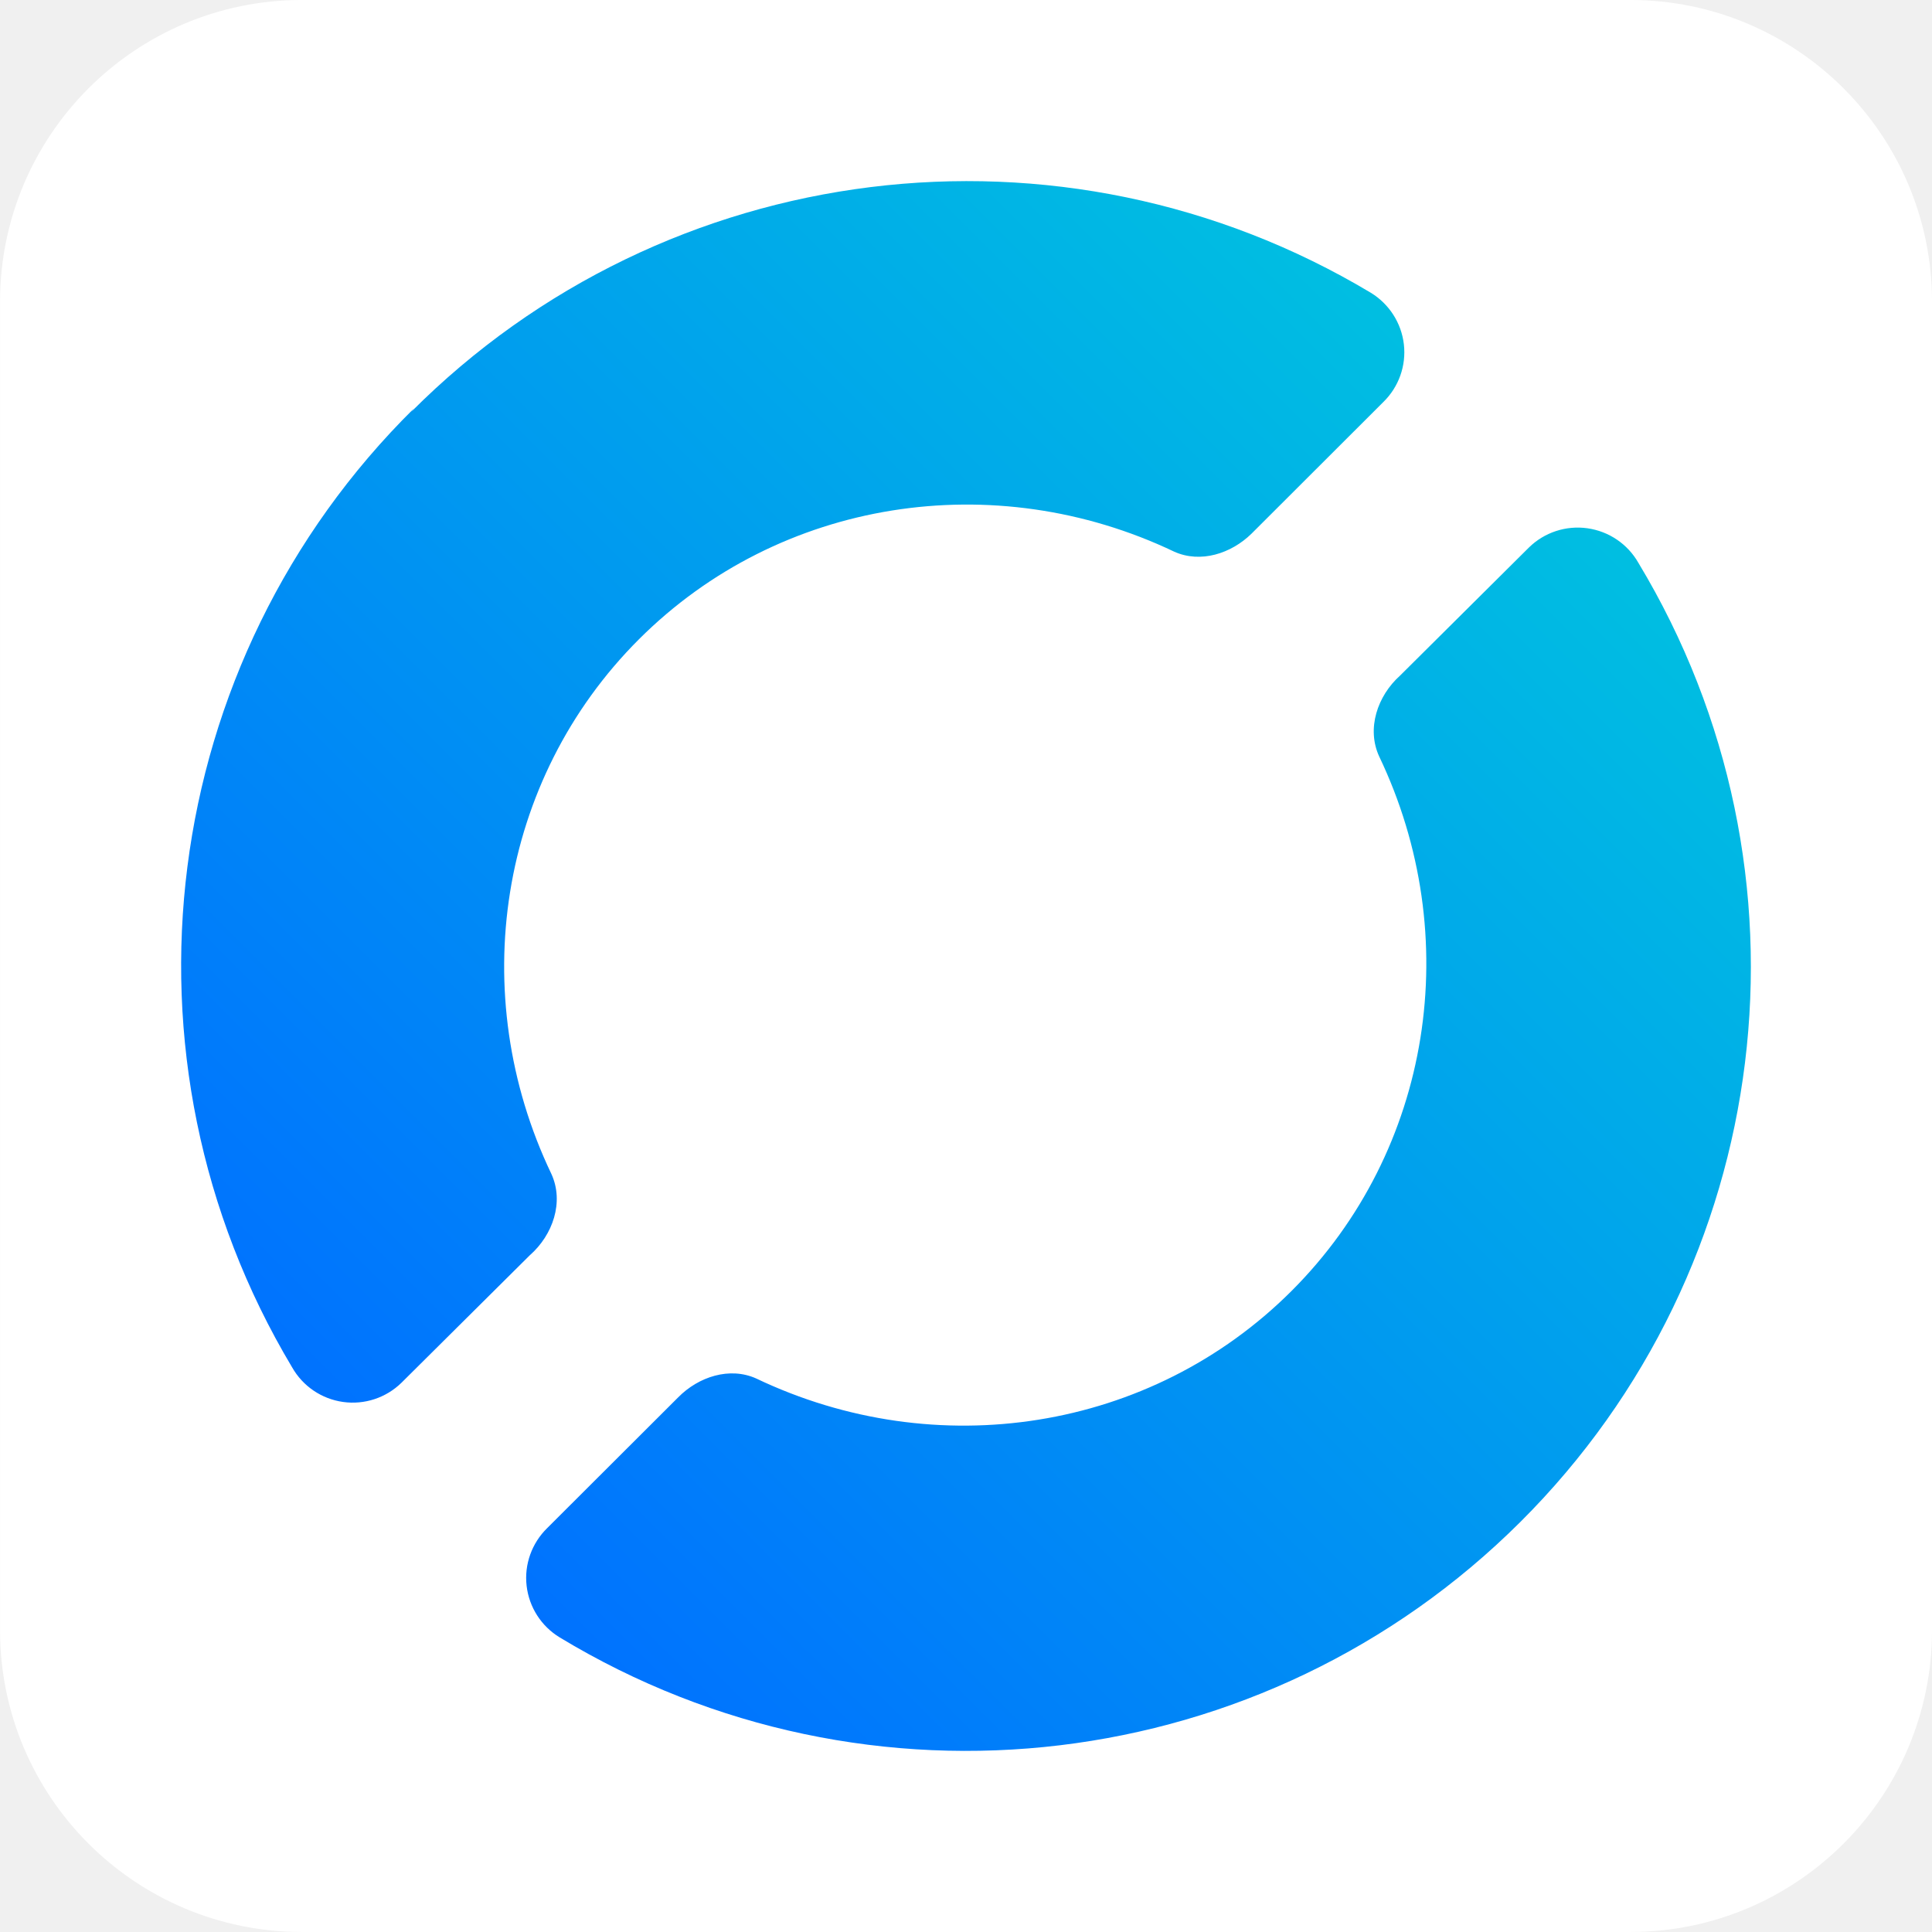
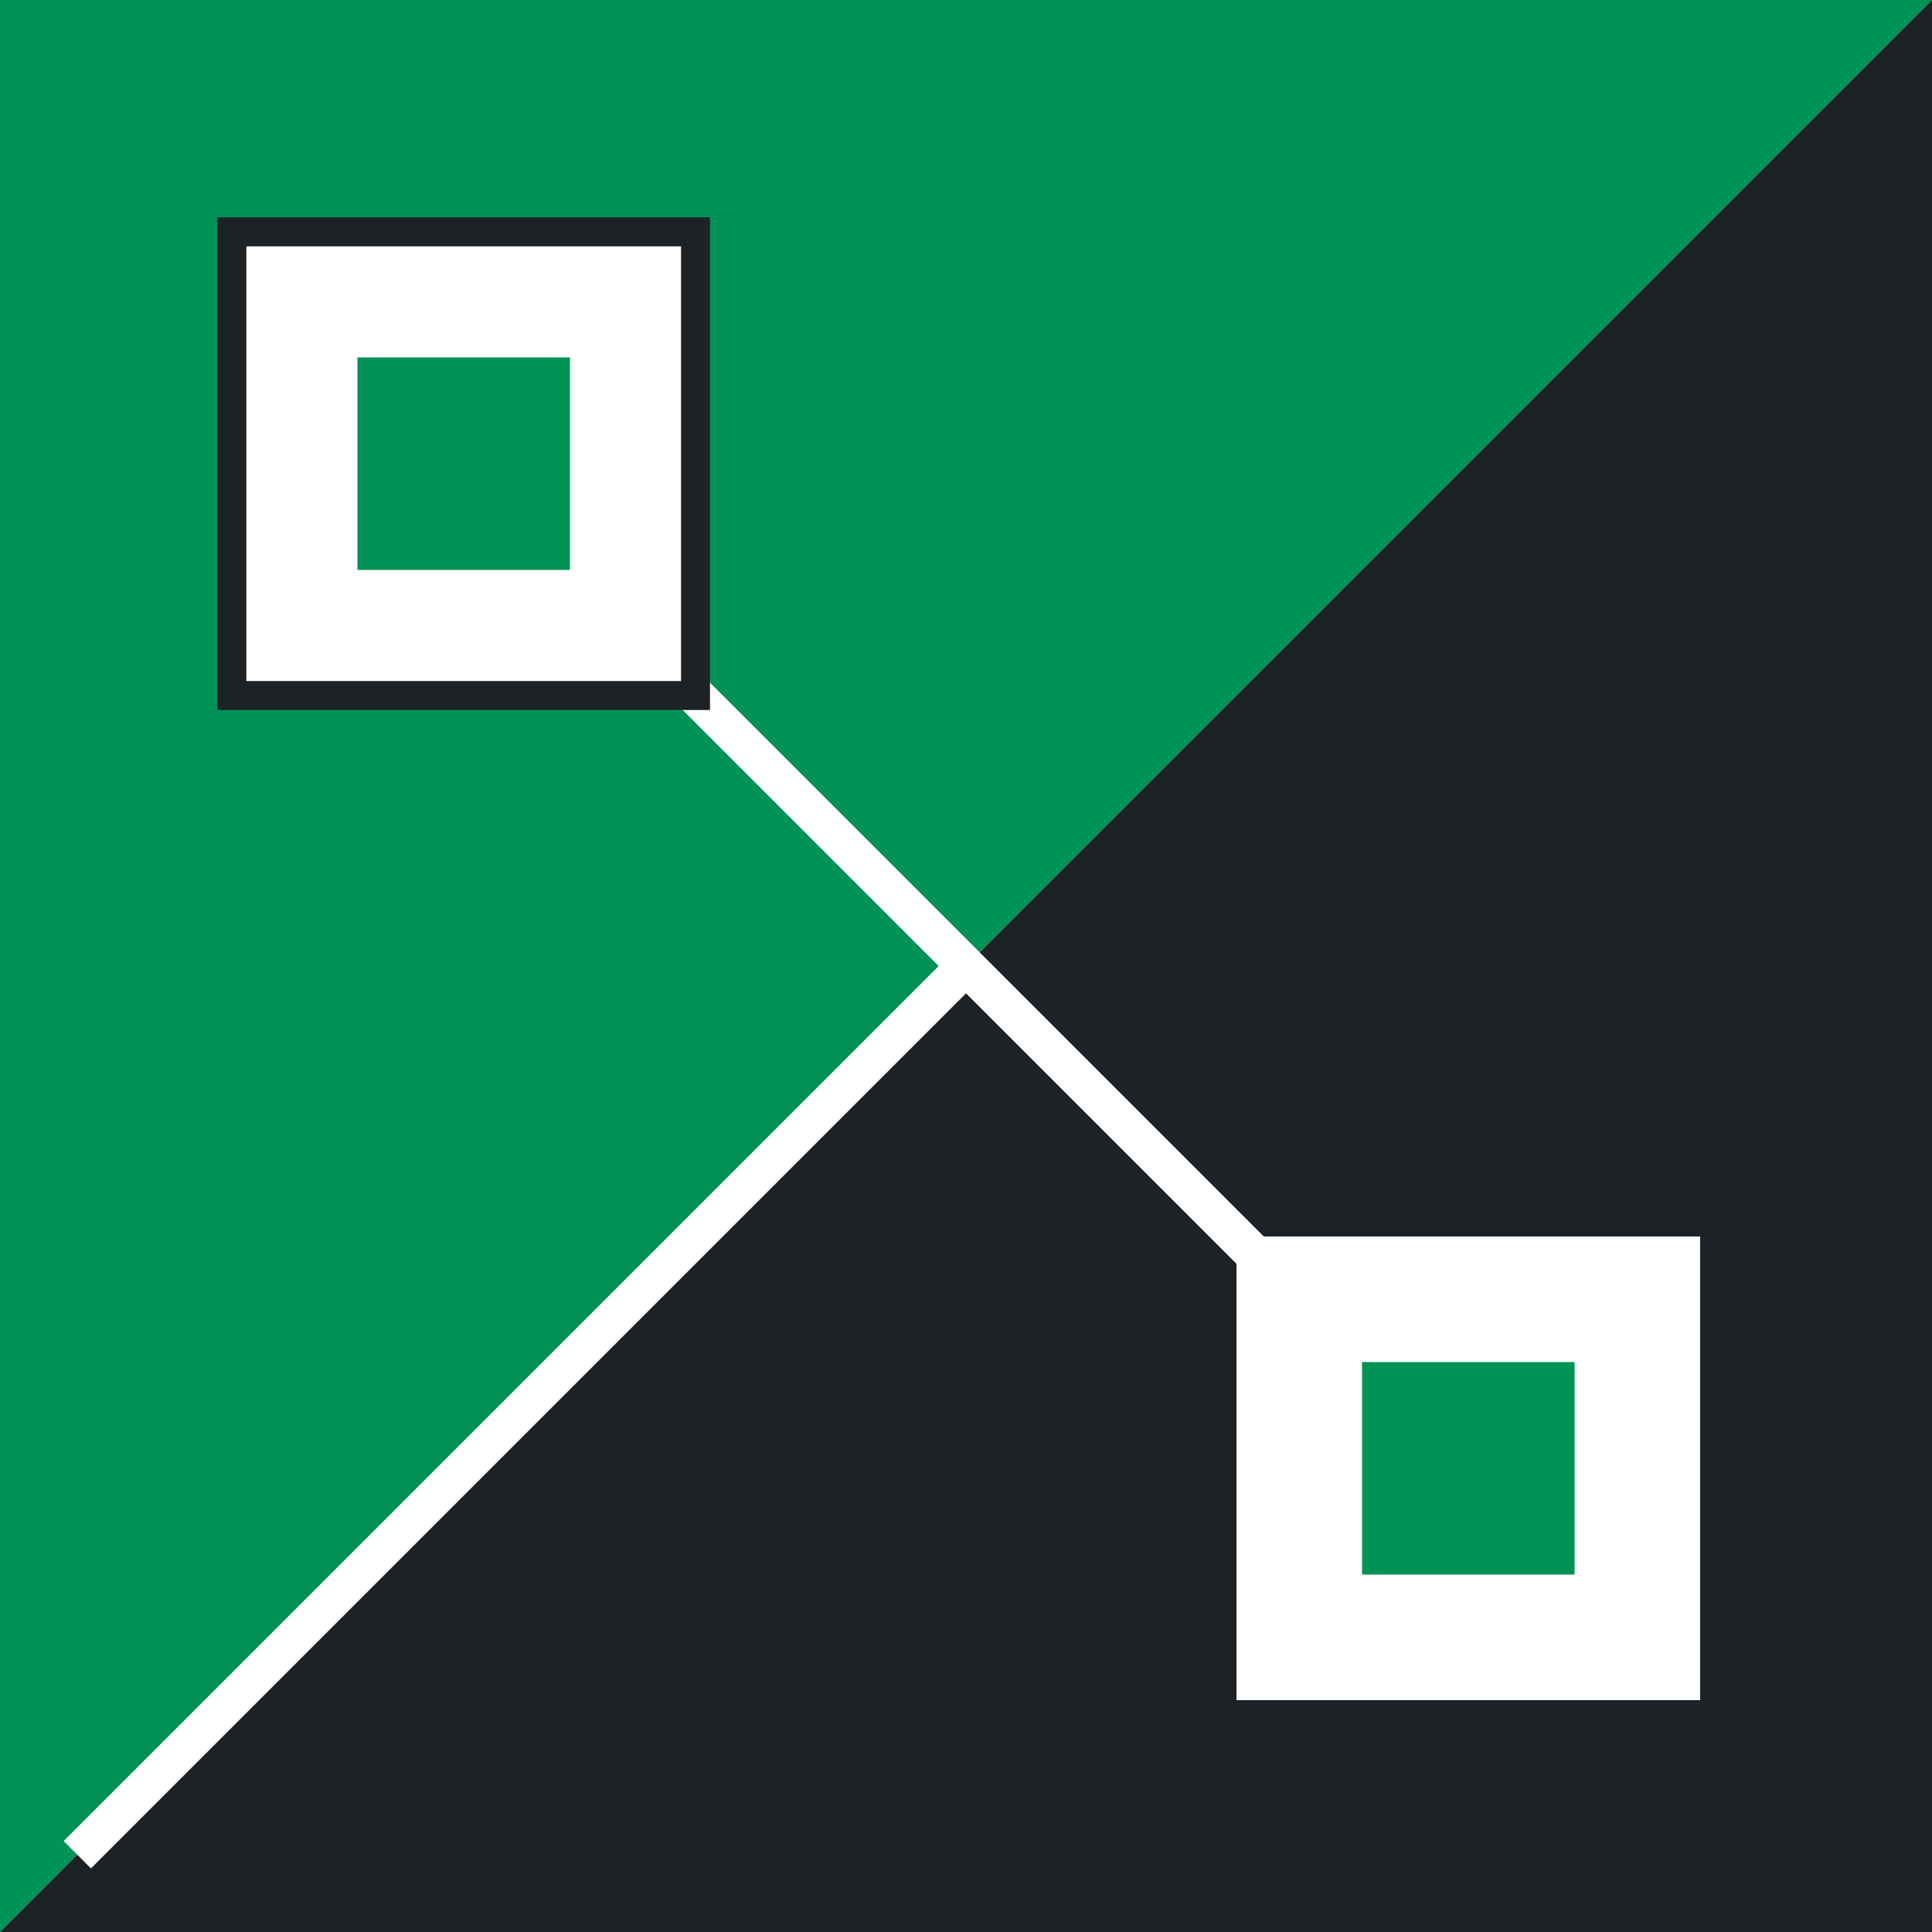
- <svg xmlns="http://www.w3.org/2000/svg" xmlns:xlink="http://www.w3.org/1999/xlink" style="isolation:isolate" viewBox="66.993 897.484 32 32" version="1.1" id="svg11" xml:space="preserve" width="32" height="32">
-   <defs id="defs15">
-     <linearGradient xlink:href="#a" id="linearGradient765" gradientUnits="userSpaceOnUse" gradientTransform="matrix(26.00048,0,0,25.99936,17.98453,891.7487)" x1="0.148" y1="0.851" x2="0.845" y2="0.154" />
-   </defs>
-   <linearGradient id="a" x1="0.148" x2="0.845" y1="0.851" y2="0.154" gradientTransform="matrix(26.301,0,0,26.331,90.67354,911.7572)" gradientUnits="userSpaceOnUse">
-     <stop offset="0" stop-color="#004ba6" id="stop4" style="stop-color:#0071ff;stop-opacity:1;" />
-     <stop offset="1" stop-color="#00bfe1" id="stop6" style="stop-color:#00bfe1;stop-opacity:1;" />
-   </linearGradient>
-   <g id="g763" transform="translate(52.0085,8.73577)">
-     <g id="g761">
-       <rect style="fill:#ffffff;fill-opacity:1;stroke:none;stroke-width:1;stroke-dasharray:none;stroke-opacity:1;paint-order:fill markers stroke" id="rect757" width="32" height="32" x="14.985" y="888.748" rx="5" ry="5" />
-       <path fill="url(#a)" d="m 40.309,897.816 -2.135,2.122 c -0.376,0.337 -0.557,0.879 -0.347,1.337 1.423,2.976 0.883,6.524 -1.451,8.856 -2.335,2.331 -5.887,2.871 -8.867,1.449 -0.439,-0.197 -0.954,-0.03 -1.292,0.313 l -2.17,2.166 c -0.255,0.25 -0.381,0.602 -0.34,0.956 0.041,0.354 0.243,0.669 0.548,0.854 5.113,3.095 11.679,2.306 15.911,-1.912 4.232,-4.216 5.039,-10.773 1.955,-15.887 -0.177,-0.311 -0.489,-0.522 -0.844,-0.572 -0.355,-0.05 -0.713,0.068 -0.968,0.318 z M 21.843,895.511 c -4.253,4.2 -5.086,10.758 -2.02,15.885 0.177,0.312 0.488,0.523 0.843,0.573 0.355,0.05 0.713,-0.068 0.969,-0.319 l 2.123,-2.109 c 0.385,-0.337 0.572,-0.885 0.359,-1.349 -1.423,-2.976 -0.884,-6.524 1.451,-8.856 2.334,-2.331 5.887,-2.871 8.866,-1.45 0.434,0.195 0.942,0.033 1.281,-0.3 l 2.182,-2.179 c 0.255,-0.249 0.381,-0.601 0.34,-0.956 -0.041,-0.353 -0.243,-0.668 -0.548,-0.854 -5.122,-3.068 -11.678,-2.255 -15.893,1.972 z" id="path759" style="fill:url(#linearGradient765);stroke-width:0.988" />
-     </g>
-   </g>
+ <svg xmlns="http://www.w3.org/2000/svg" viewBox="0 0 100 100">
+   <path fill="#009355" d="M0 0H100L0 100Z" />
+   <path fill="#1D2226" d="M100 0V100H0Z" />
+   <path stroke="#FFFFFF" stroke-width="2" d="M24 24L50 50L70 70M50 50L4 96" />
+   <rect x="12" y="12" width="24" height="24" fill="#FFFFFF" stroke="#1D2226" stroke-width="1.5" />
+   <rect x="18.5" y="18.5" width="11" height="11" fill="#009355" />
+   <rect x="64" y="64" width="24" height="24" fill="#FFFFFF" />
+   <rect x="70.5" y="70.5" width="11" height="11" fill="#009355" />
</svg>
